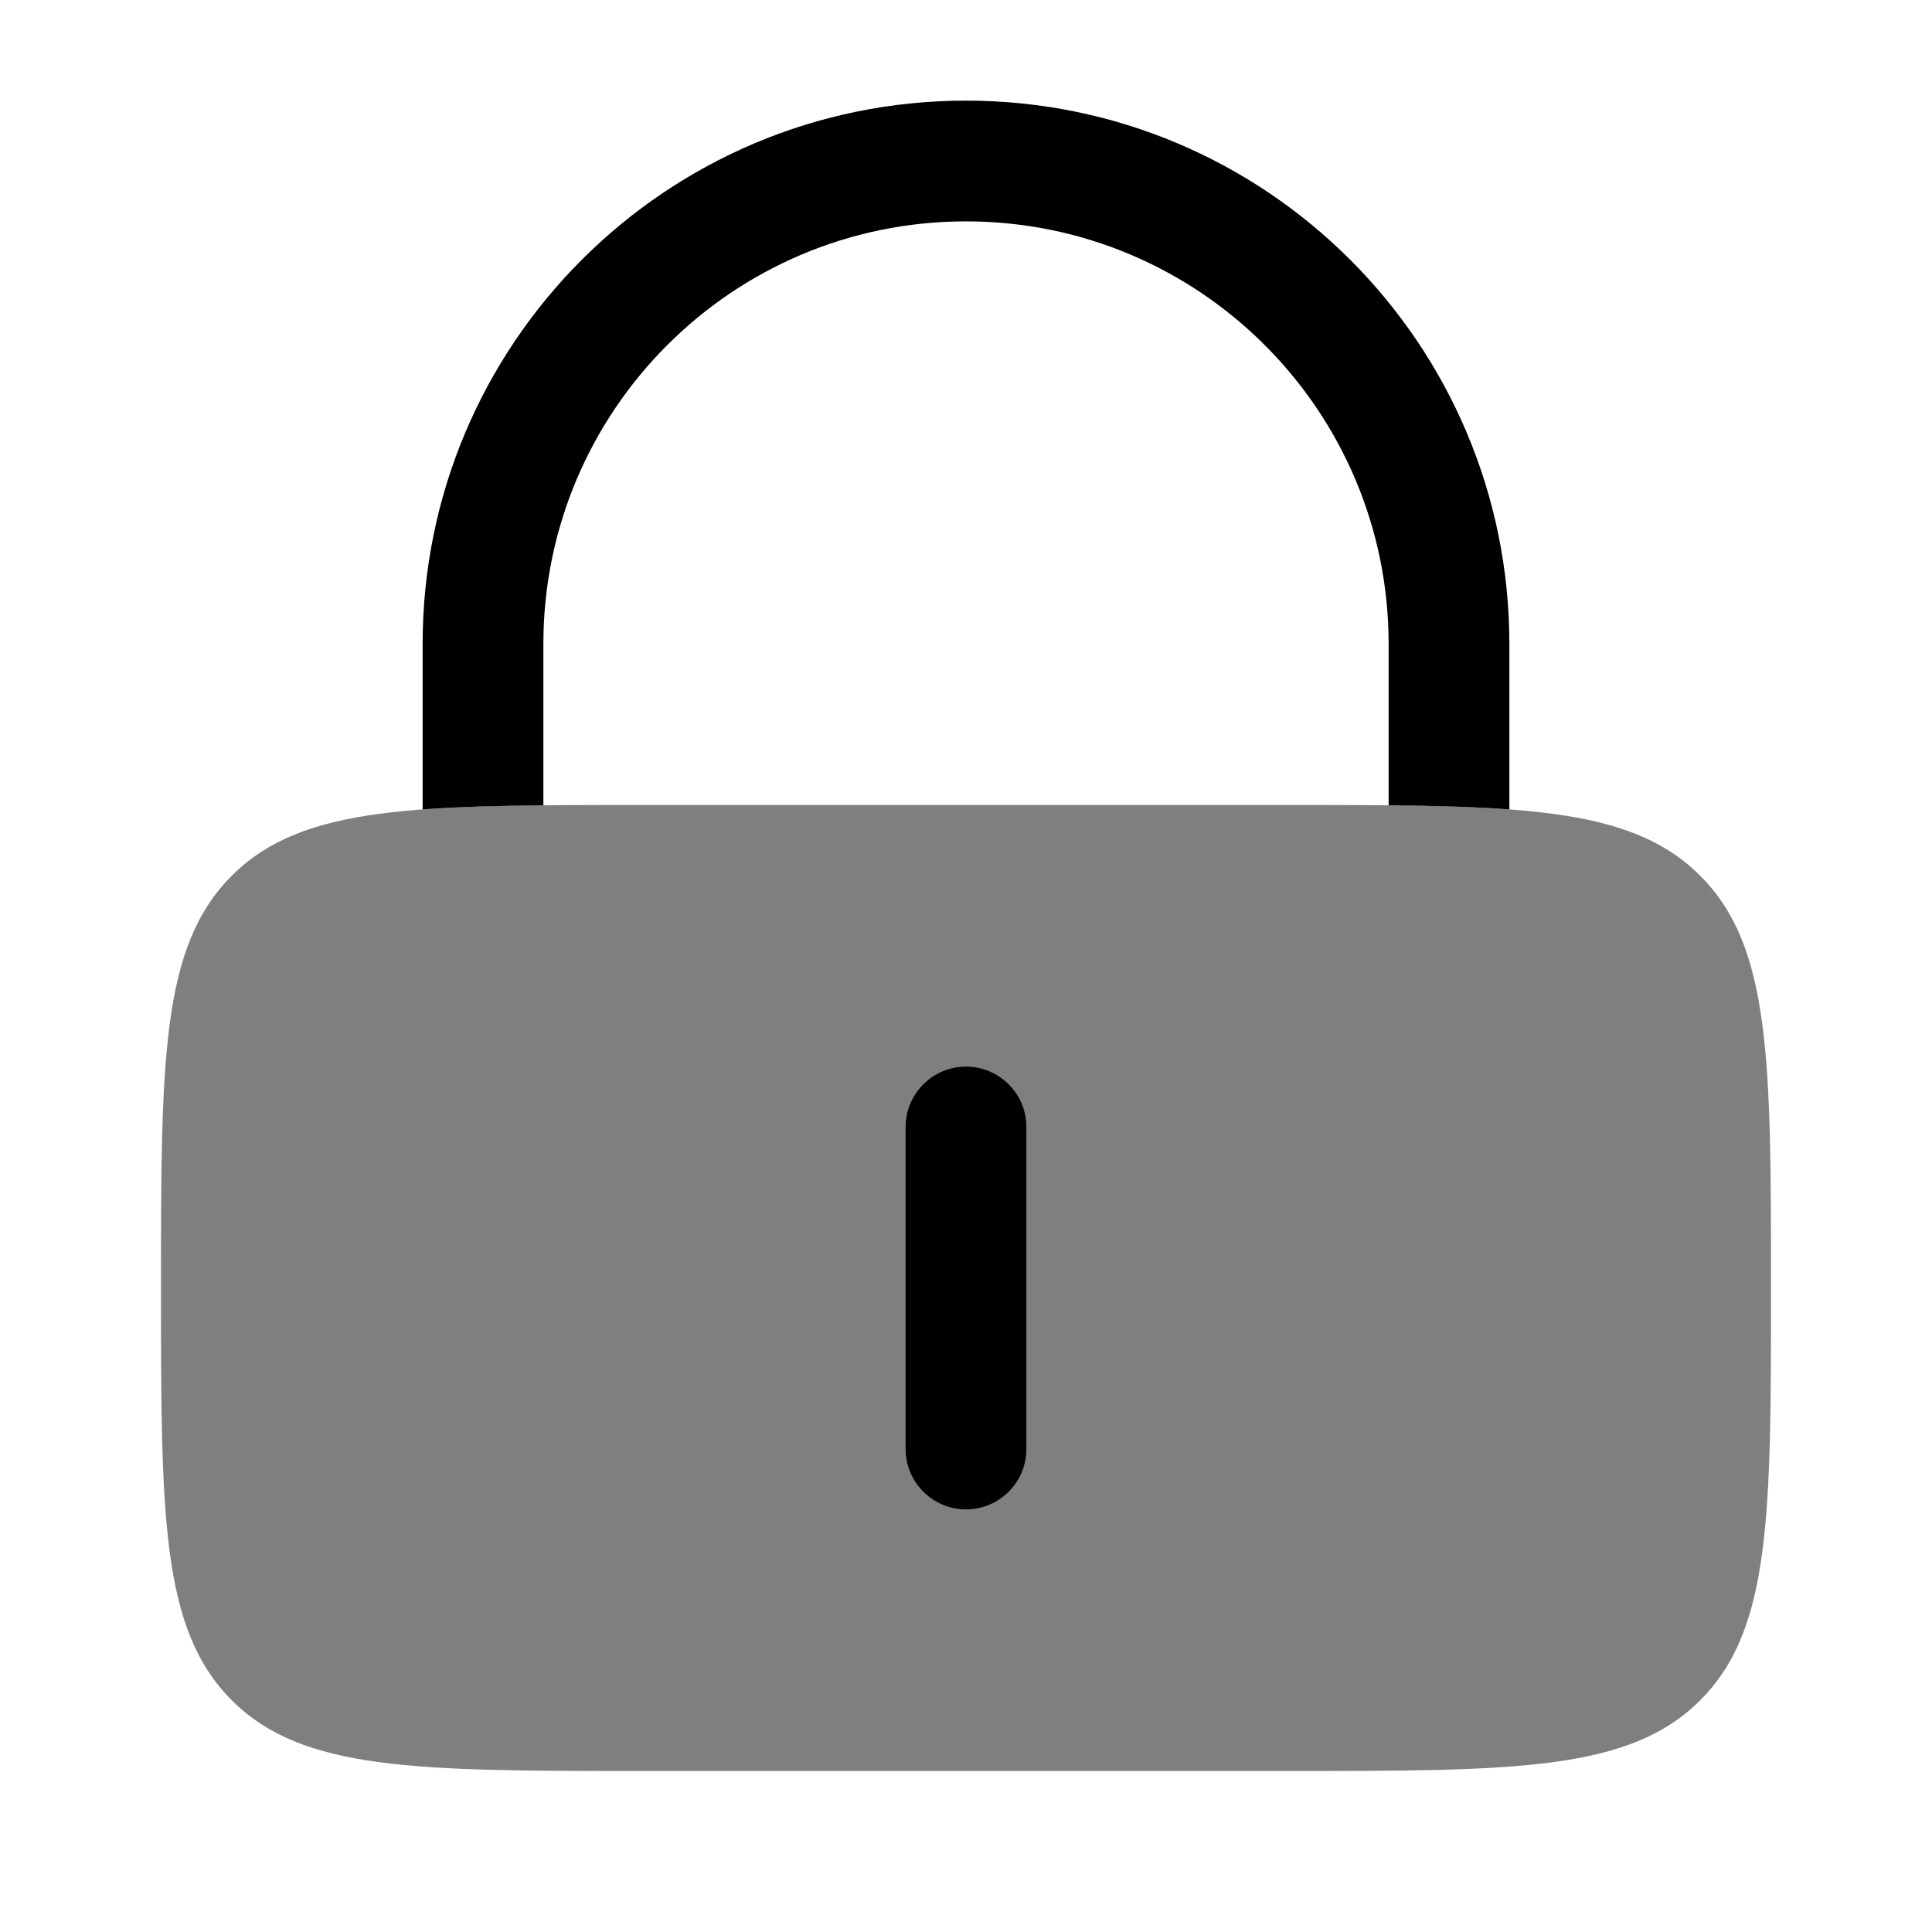
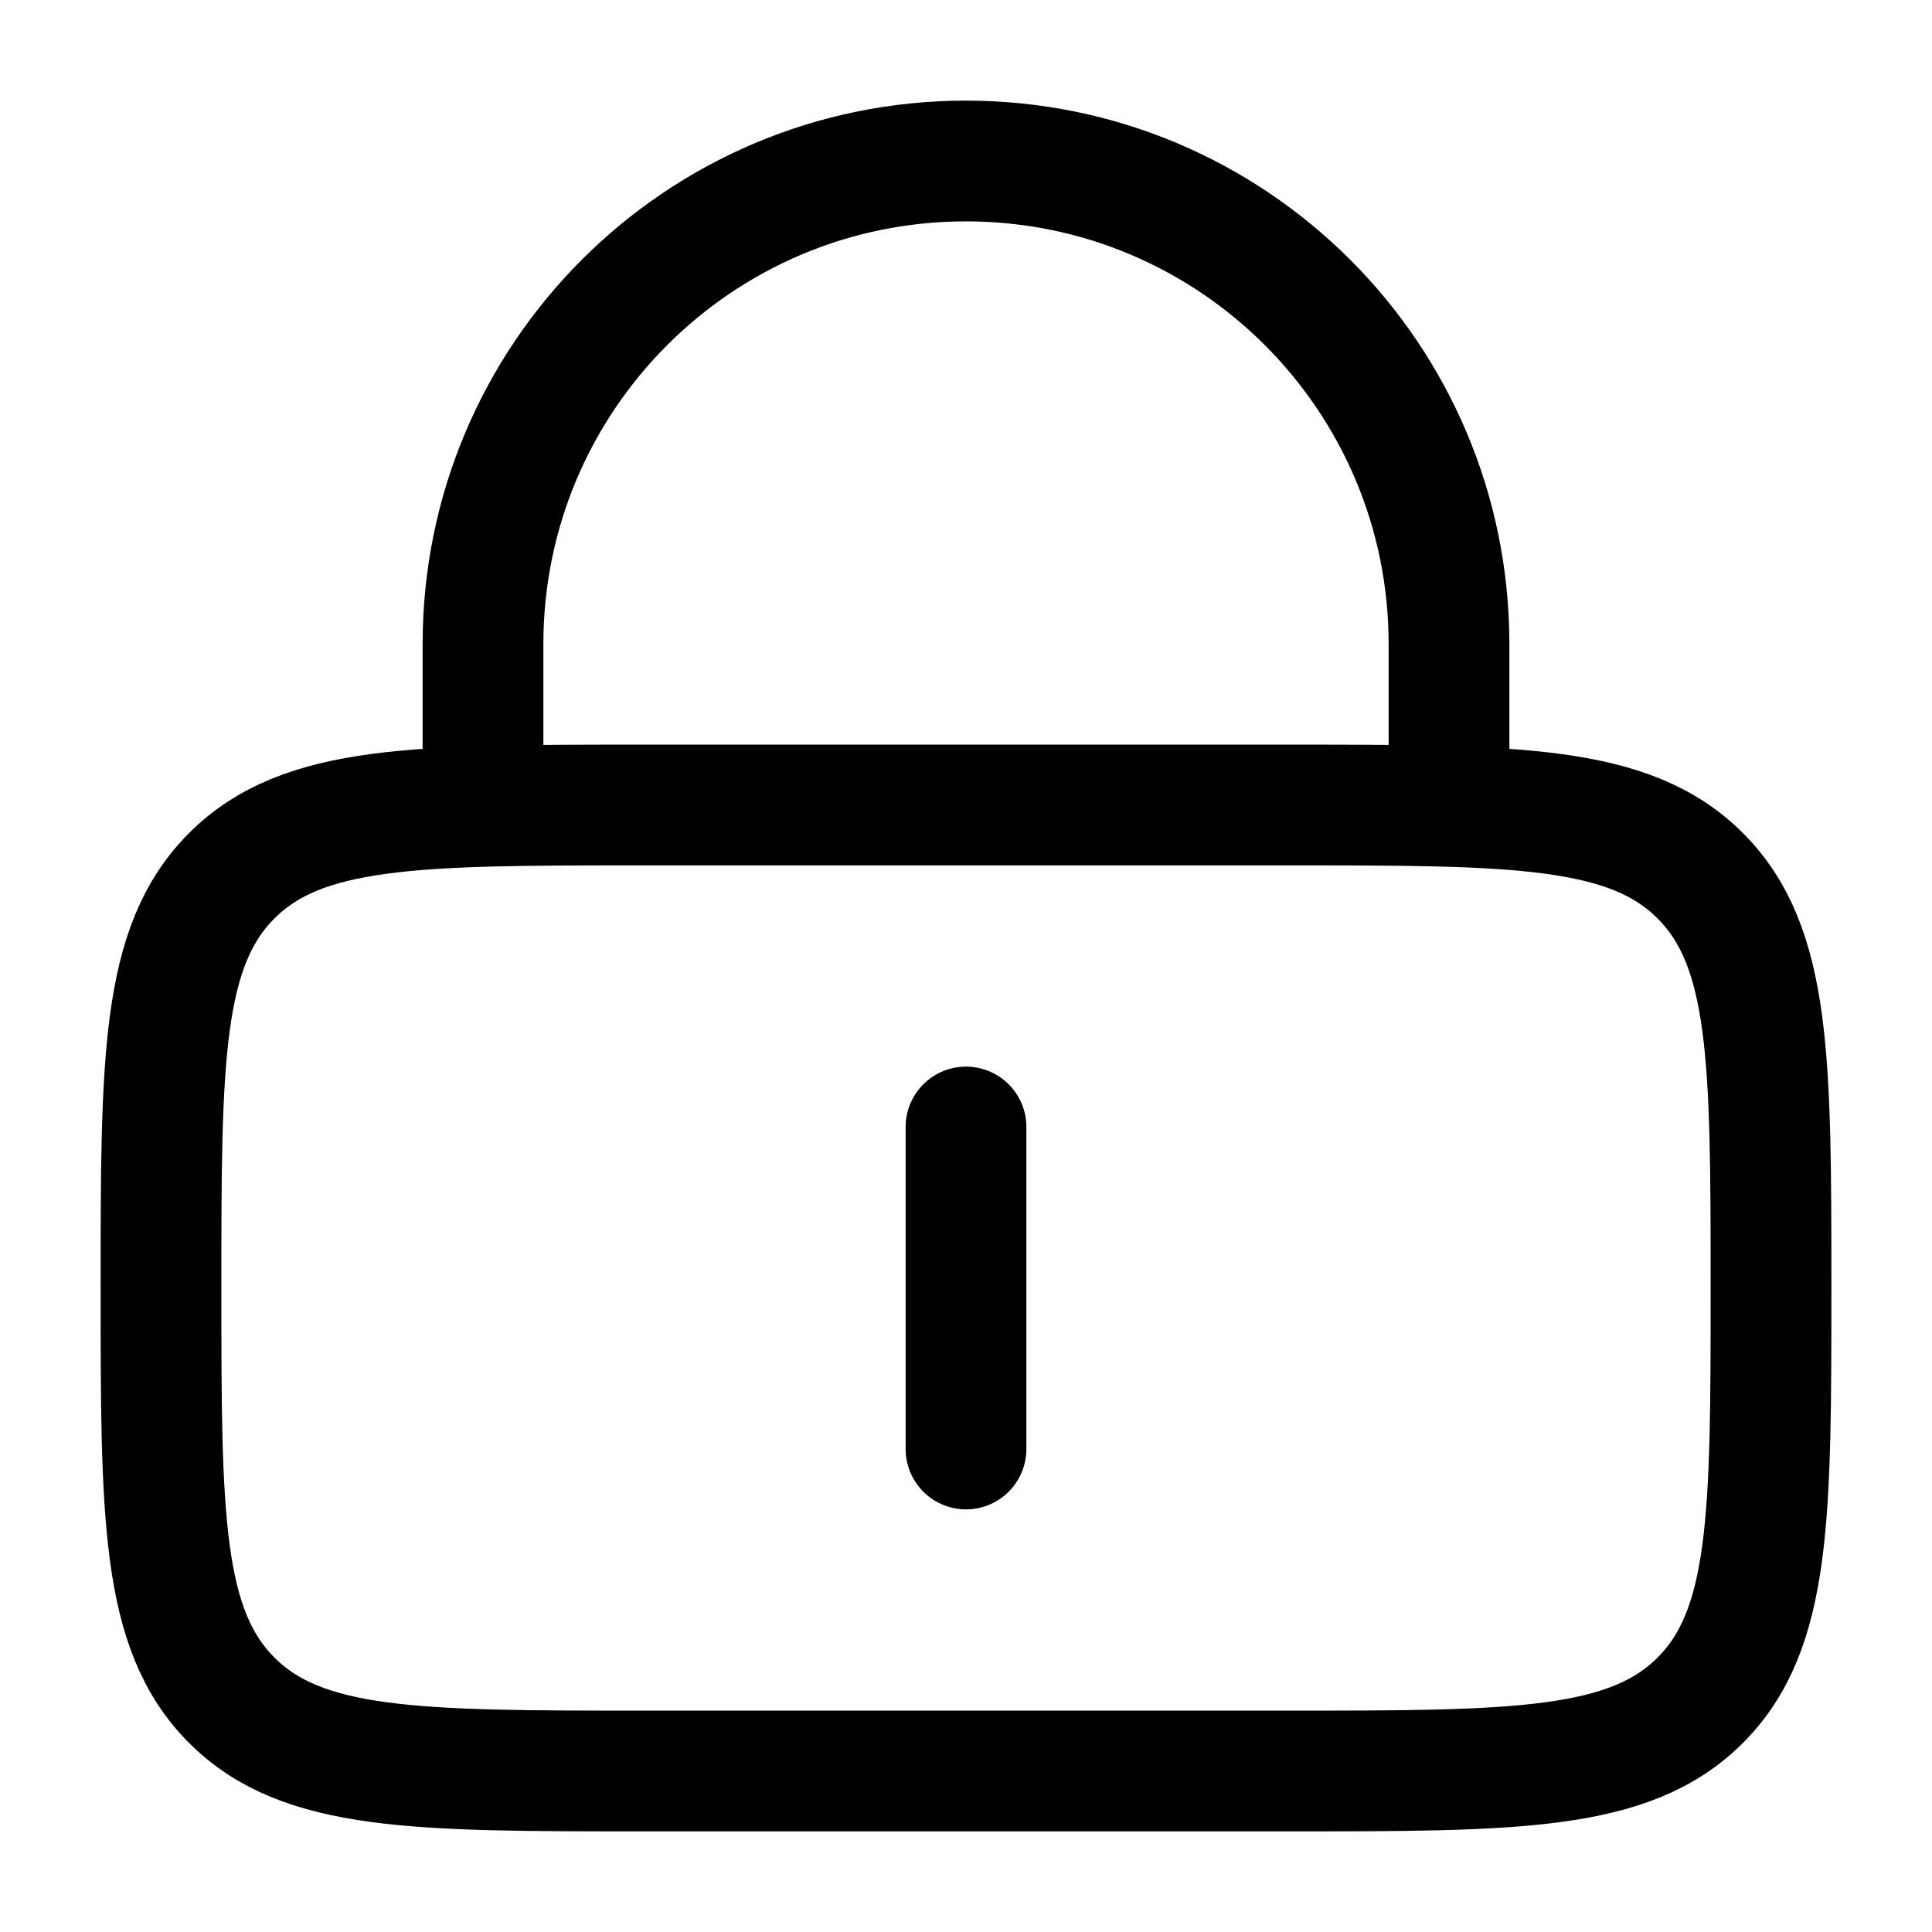
<svg xmlns="http://www.w3.org/2000/svg" width="1em" height="1em" viewBox="0 0 24 24">
-   <path fill="currentColor" d="M2 16C2 13.172 2 11.757 2.879 10.879C3.757 10 5.172 10 8 10H16C18.828 10 20.243 10 21.121 10.879C22 11.757 22 13.172 22 16C22 18.828 22 20.243 21.121 21.121C20.243 22 18.828 22 16 22H8C5.172 22 3.757 22 2.879 21.121C2 20.243 2 18.828 2 16Z" opacity=".5" />
-   <path fill="currentColor" d="M12 13.25C12.414 13.25 12.75 13.586 12.75 14V18C12.75 18.414 12.414 18.75 12 18.75C11.586 18.75 11.25 18.414 11.25 18V14C11.25 13.586 11.586 13.25 12 13.25Z" />
-   <path fill="currentColor" d="M12 1.25C15.728 1.25 18.75 4.272 18.75 8V10.055C18.314 10.022 17.817 10.009 17.25 10.004V8C17.25 5.101 14.899 2.75 12 2.75C9.101 2.75 6.75 5.101 6.75 8V10.004C6.183 10.009 5.687 10.022 5.25 10.055V8C5.25 4.272 8.272 1.25 12 1.25Z" />
+   <g fill="none" stroke="currentColor" stroke-linecap="round" stroke-width="1.5">
+     <path d="M8 22H16C18.828 22 20.243 22 21.121 21.121C22 20.243 22 18.828 22 16C22 13.172 22 11.757 21.121 10.879C20.243 10 18.828 10 16 10H8C5.172 10 3.757 10 2.879 10.879C2 11.757 2 13.172 2 16C2 18.828 2 20.243 2.879 21.121C3.757 22 5.172 22 8 22Z" />
+     <path d="M12 14V18" />
+     <path d="M6 10V8C6 4.686 8.686 2 12 2C15.314 2 18 4.686 18 8V10" />
+   </g>
</svg>
